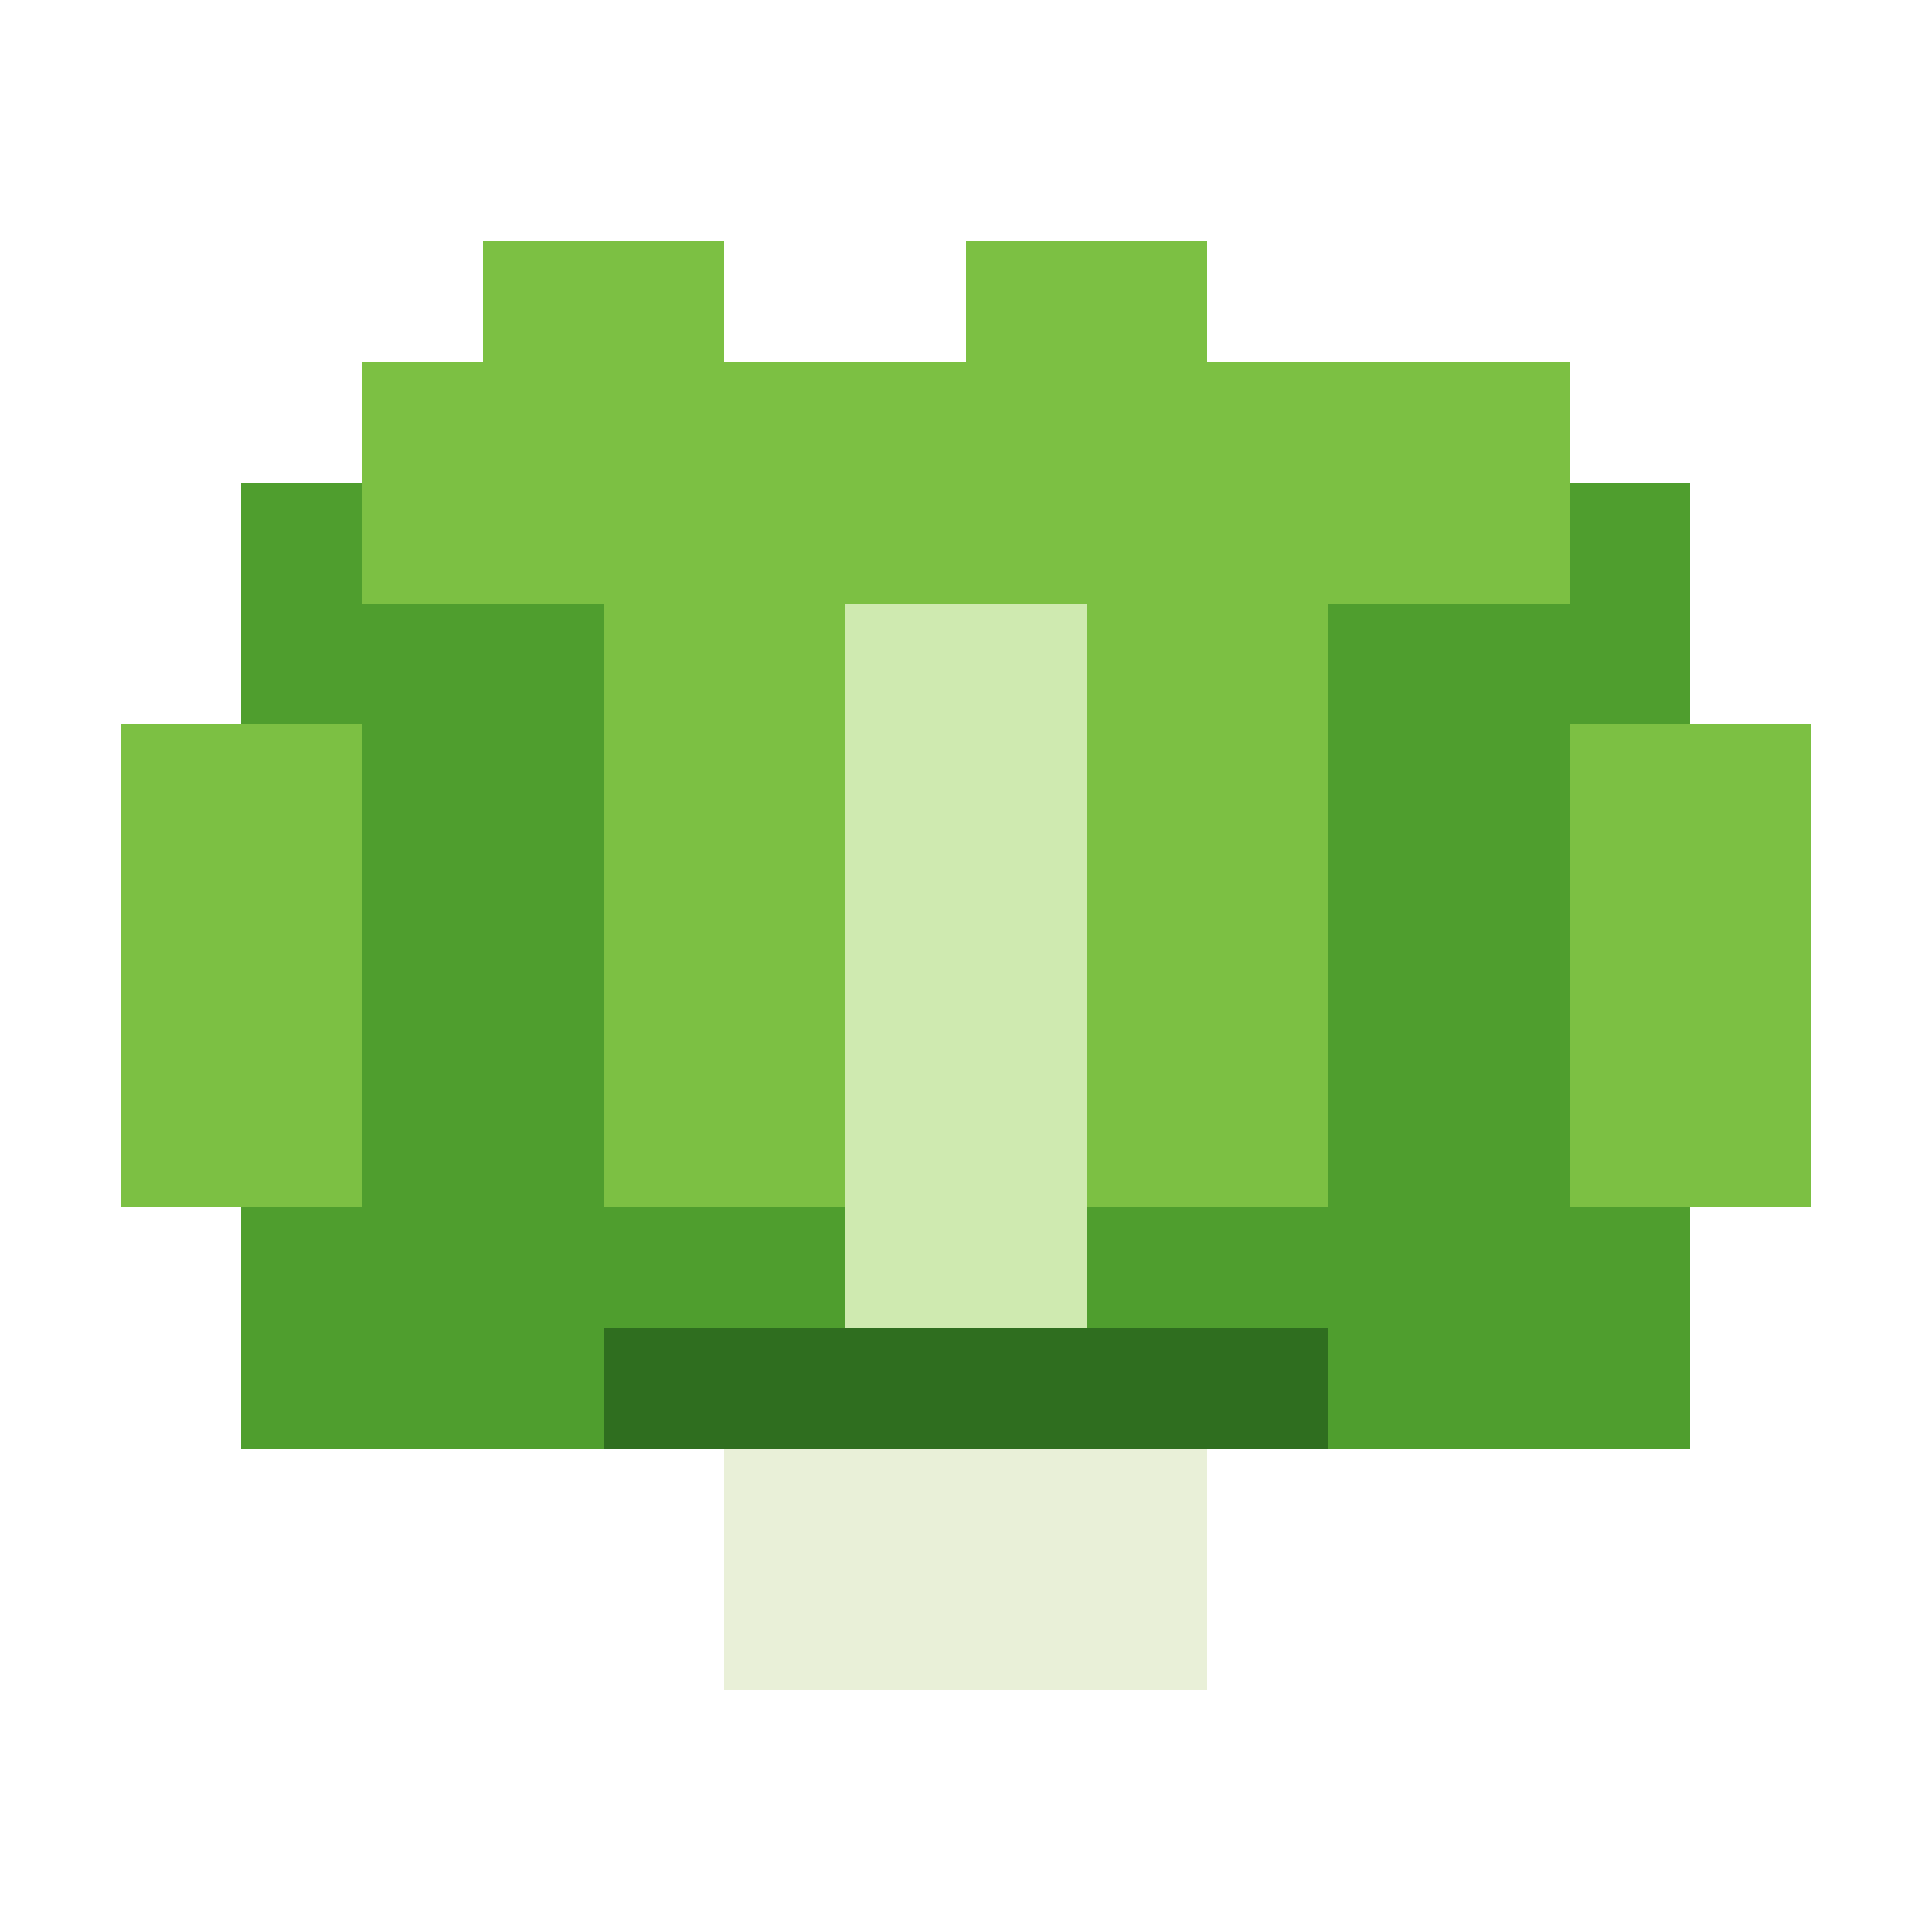
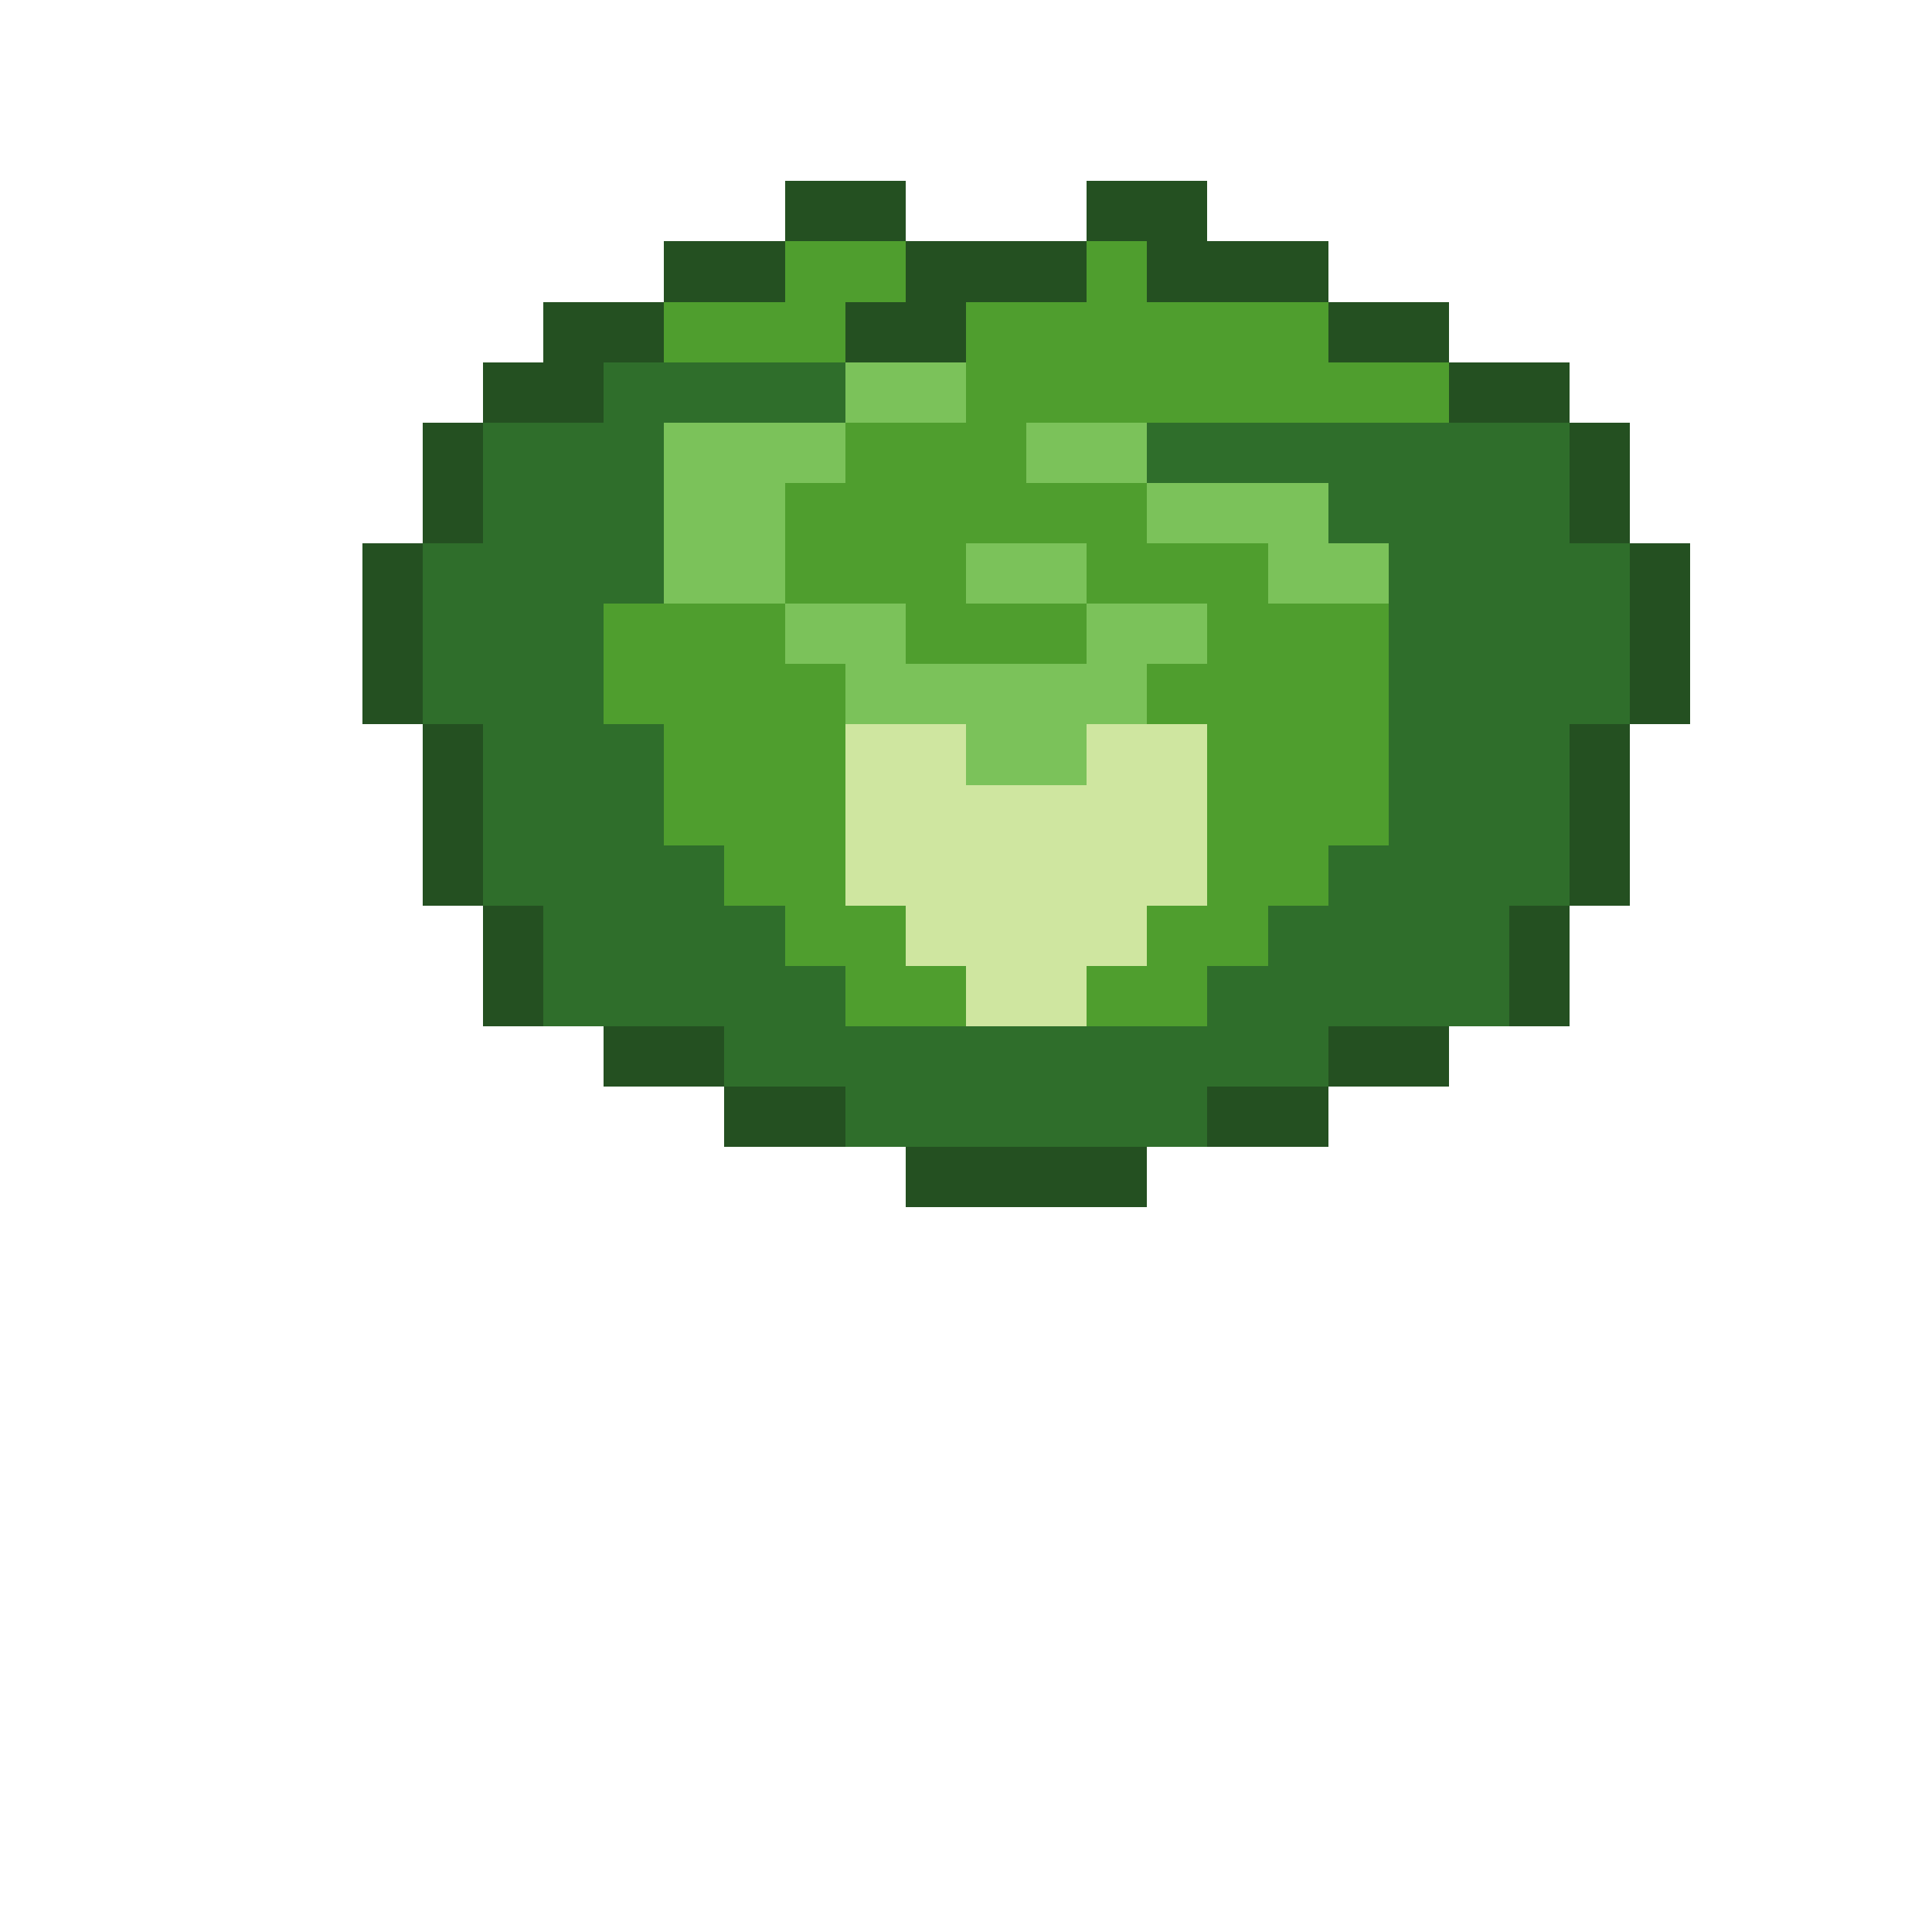
- <svg xmlns="http://www.w3.org/2000/svg" viewBox="0 0 16 16" shape-rendering="crispEdges" width="256" height="256">
-   <rect x="4" y="2" width="2" height="1" fill="#7cc043" />
-   <rect x="8" y="2" width="2" height="1" fill="#7cc043" />
-   <rect x="10" y="3" width="2" height="1" fill="#7cc043" />
-   <rect x="2" y="4" width="12" height="8" fill="#4f9e2e" />
-   <rect x="3" y="3" width="10" height="2" fill="#7cc043" />
-   <rect x="1" y="6" width="2" height="4" fill="#7cc043" />
-   <rect x="13" y="6" width="2" height="4" fill="#7cc043" />
-   <rect x="5" y="5" width="6" height="5" fill="#7cc043" />
-   <rect x="7" y="5" width="2" height="6" fill="#cfeab0" />
-   <rect x="5" y="11" width="6" height="1" fill="#2f6e1f" />
-   <rect x="6" y="12" width="4" height="2" fill="#e9f0d8" />
+ <svg xmlns="http://www.w3.org/2000/svg" viewBox="0 0 32 32" shape-rendering="crispEdges" width="256" height="256">
+   <rect x="13" y="3" width="2" height="1" fill="#245021" />
+   <rect x="18" y="3" width="2" height="1" fill="#245021" />
+   <rect x="11" y="4" width="3" height="1" fill="#245021" />
+   <rect x="15" y="4" width="3" height="1" fill="#245021" />
+   <rect x="19" y="4" width="3" height="1" fill="#245021" />
+   <rect x="13" y="4" width="2" height="1" fill="#4f9e2e" />
+   <rect x="18" y="4" width="1" height="1" fill="#4f9e2e" />
+   <rect x="9" y="5" width="3" height="1" fill="#245021" />
+   <rect x="14" y="5" width="2" height="1" fill="#245021" />
+   <rect x="22" y="5" width="2" height="1" fill="#245021" />
+   <rect x="11" y="5" width="3" height="1" fill="#4f9e2e" />
+   <rect x="16" y="5" width="6" height="1" fill="#4f9e2e" />
+   <rect x="8" y="6" width="2" height="1" fill="#245021" />
+   <rect x="24" y="6" width="2" height="1" fill="#245021" />
+   <rect x="10" y="6" width="4" height="1" fill="#2f6e2b" />
+   <rect x="14" y="6" width="2" height="1" fill="#7bc25a" />
+   <rect x="16" y="6" width="8" height="1" fill="#4f9e2e" />
+   <rect x="7" y="7" width="1" height="2" fill="#245021" />
+   <rect x="26" y="7" width="1" height="2" fill="#245021" />
+   <rect x="8" y="7" width="3" height="1" fill="#2f6e2b" />
+   <rect x="11" y="7" width="3" height="1" fill="#7bc25a" />
+   <rect x="14" y="7" width="3" height="1" fill="#4f9e2e" />
+   <rect x="17" y="7" width="2" height="1" fill="#7bc25a" />
+   <rect x="19" y="7" width="7" height="1" fill="#2f6e2b" />
+   <rect x="8" y="8" width="3" height="1" fill="#2f6e2b" />
+   <rect x="11" y="8" width="2" height="1" fill="#7bc25a" />
+   <rect x="13" y="8" width="6" height="1" fill="#4f9e2e" />
+   <rect x="19" y="8" width="3" height="1" fill="#7bc25a" />
+   <rect x="22" y="8" width="4" height="1" fill="#2f6e2b" />
+   <rect x="6" y="9" width="1" height="3" fill="#245021" />
+   <rect x="27" y="9" width="1" height="3" fill="#245021" />
+   <rect x="7" y="9" width="4" height="1" fill="#2f6e2b" />
+   <rect x="11" y="9" width="2" height="1" fill="#7bc25a" />
+   <rect x="13" y="9" width="3" height="1" fill="#4f9e2e" />
+   <rect x="16" y="9" width="2" height="1" fill="#7bc25a" />
+   <rect x="18" y="9" width="3" height="1" fill="#4f9e2e" />
+   <rect x="21" y="9" width="2" height="1" fill="#7bc25a" />
+   <rect x="23" y="9" width="4" height="1" fill="#2f6e2b" />
+   <rect x="7" y="10" width="3" height="1" fill="#2f6e2b" />
+   <rect x="10" y="10" width="3" height="1" fill="#4f9e2e" />
+   <rect x="13" y="10" width="2" height="1" fill="#7bc25a" />
+   <rect x="15" y="10" width="3" height="1" fill="#4f9e2e" />
+   <rect x="18" y="10" width="2" height="1" fill="#7bc25a" />
+   <rect x="20" y="10" width="3" height="1" fill="#4f9e2e" />
+   <rect x="23" y="10" width="4" height="1" fill="#2f6e2b" />
+   <rect x="7" y="11" width="3" height="1" fill="#2f6e2b" />
+   <rect x="10" y="11" width="4" height="1" fill="#4f9e2e" />
+   <rect x="14" y="11" width="5" height="1" fill="#7bc25a" />
+   <rect x="19" y="11" width="4" height="1" fill="#4f9e2e" />
+   <rect x="23" y="11" width="4" height="1" fill="#2f6e2b" />
+   <rect x="7" y="12" width="1" height="3" fill="#245021" />
+   <rect x="26" y="12" width="1" height="3" fill="#245021" />
+   <rect x="8" y="12" width="3" height="1" fill="#2f6e2b" />
+   <rect x="11" y="12" width="3" height="1" fill="#4f9e2e" />
+   <rect x="14" y="12" width="2" height="1" fill="#cfe6a0" />
+   <rect x="16" y="12" width="2" height="1" fill="#7bc25a" />
+   <rect x="18" y="12" width="2" height="1" fill="#cfe6a0" />
+   <rect x="20" y="12" width="3" height="1" fill="#4f9e2e" />
+   <rect x="23" y="12" width="3" height="1" fill="#2f6e2b" />
+   <rect x="8" y="13" width="3" height="1" fill="#2f6e2b" />
+   <rect x="11" y="13" width="3" height="1" fill="#4f9e2e" />
+   <rect x="14" y="13" width="6" height="1" fill="#cfe6a0" />
+   <rect x="20" y="13" width="3" height="1" fill="#4f9e2e" />
+   <rect x="23" y="13" width="3" height="1" fill="#2f6e2b" />
+   <rect x="8" y="14" width="4" height="1" fill="#2f6e2b" />
+   <rect x="12" y="14" width="2" height="1" fill="#4f9e2e" />
+   <rect x="14" y="14" width="6" height="1" fill="#cfe6a0" />
+   <rect x="20" y="14" width="2" height="1" fill="#4f9e2e" />
+   <rect x="22" y="14" width="4" height="1" fill="#2f6e2b" />
+   <rect x="8" y="15" width="1" height="2" fill="#245021" />
+   <rect x="25" y="15" width="1" height="2" fill="#245021" />
+   <rect x="9" y="15" width="4" height="1" fill="#2f6e2b" />
+   <rect x="13" y="15" width="2" height="1" fill="#4f9e2e" />
+   <rect x="15" y="15" width="4" height="1" fill="#cfe6a0" />
+   <rect x="19" y="15" width="2" height="1" fill="#4f9e2e" />
+   <rect x="21" y="15" width="4" height="1" fill="#2f6e2b" />
+   <rect x="9" y="16" width="5" height="1" fill="#2f6e2b" />
+   <rect x="14" y="16" width="2" height="1" fill="#4f9e2e" />
+   <rect x="16" y="16" width="2" height="1" fill="#cfe6a0" />
+   <rect x="18" y="16" width="2" height="1" fill="#4f9e2e" />
+   <rect x="20" y="16" width="5" height="1" fill="#2f6e2b" />
+   <rect x="10" y="17" width="2" height="1" fill="#245021" />
+   <rect x="12" y="17" width="10" height="1" fill="#2f6e2b" />
+   <rect x="22" y="17" width="2" height="1" fill="#245021" />
+   <rect x="12" y="18" width="2" height="1" fill="#245021" />
+   <rect x="14" y="18" width="6" height="1" fill="#2f6e2b" />
+   <rect x="20" y="18" width="2" height="1" fill="#245021" />
+   <rect x="15" y="19" width="4" height="1" fill="#245021" />
</svg>
